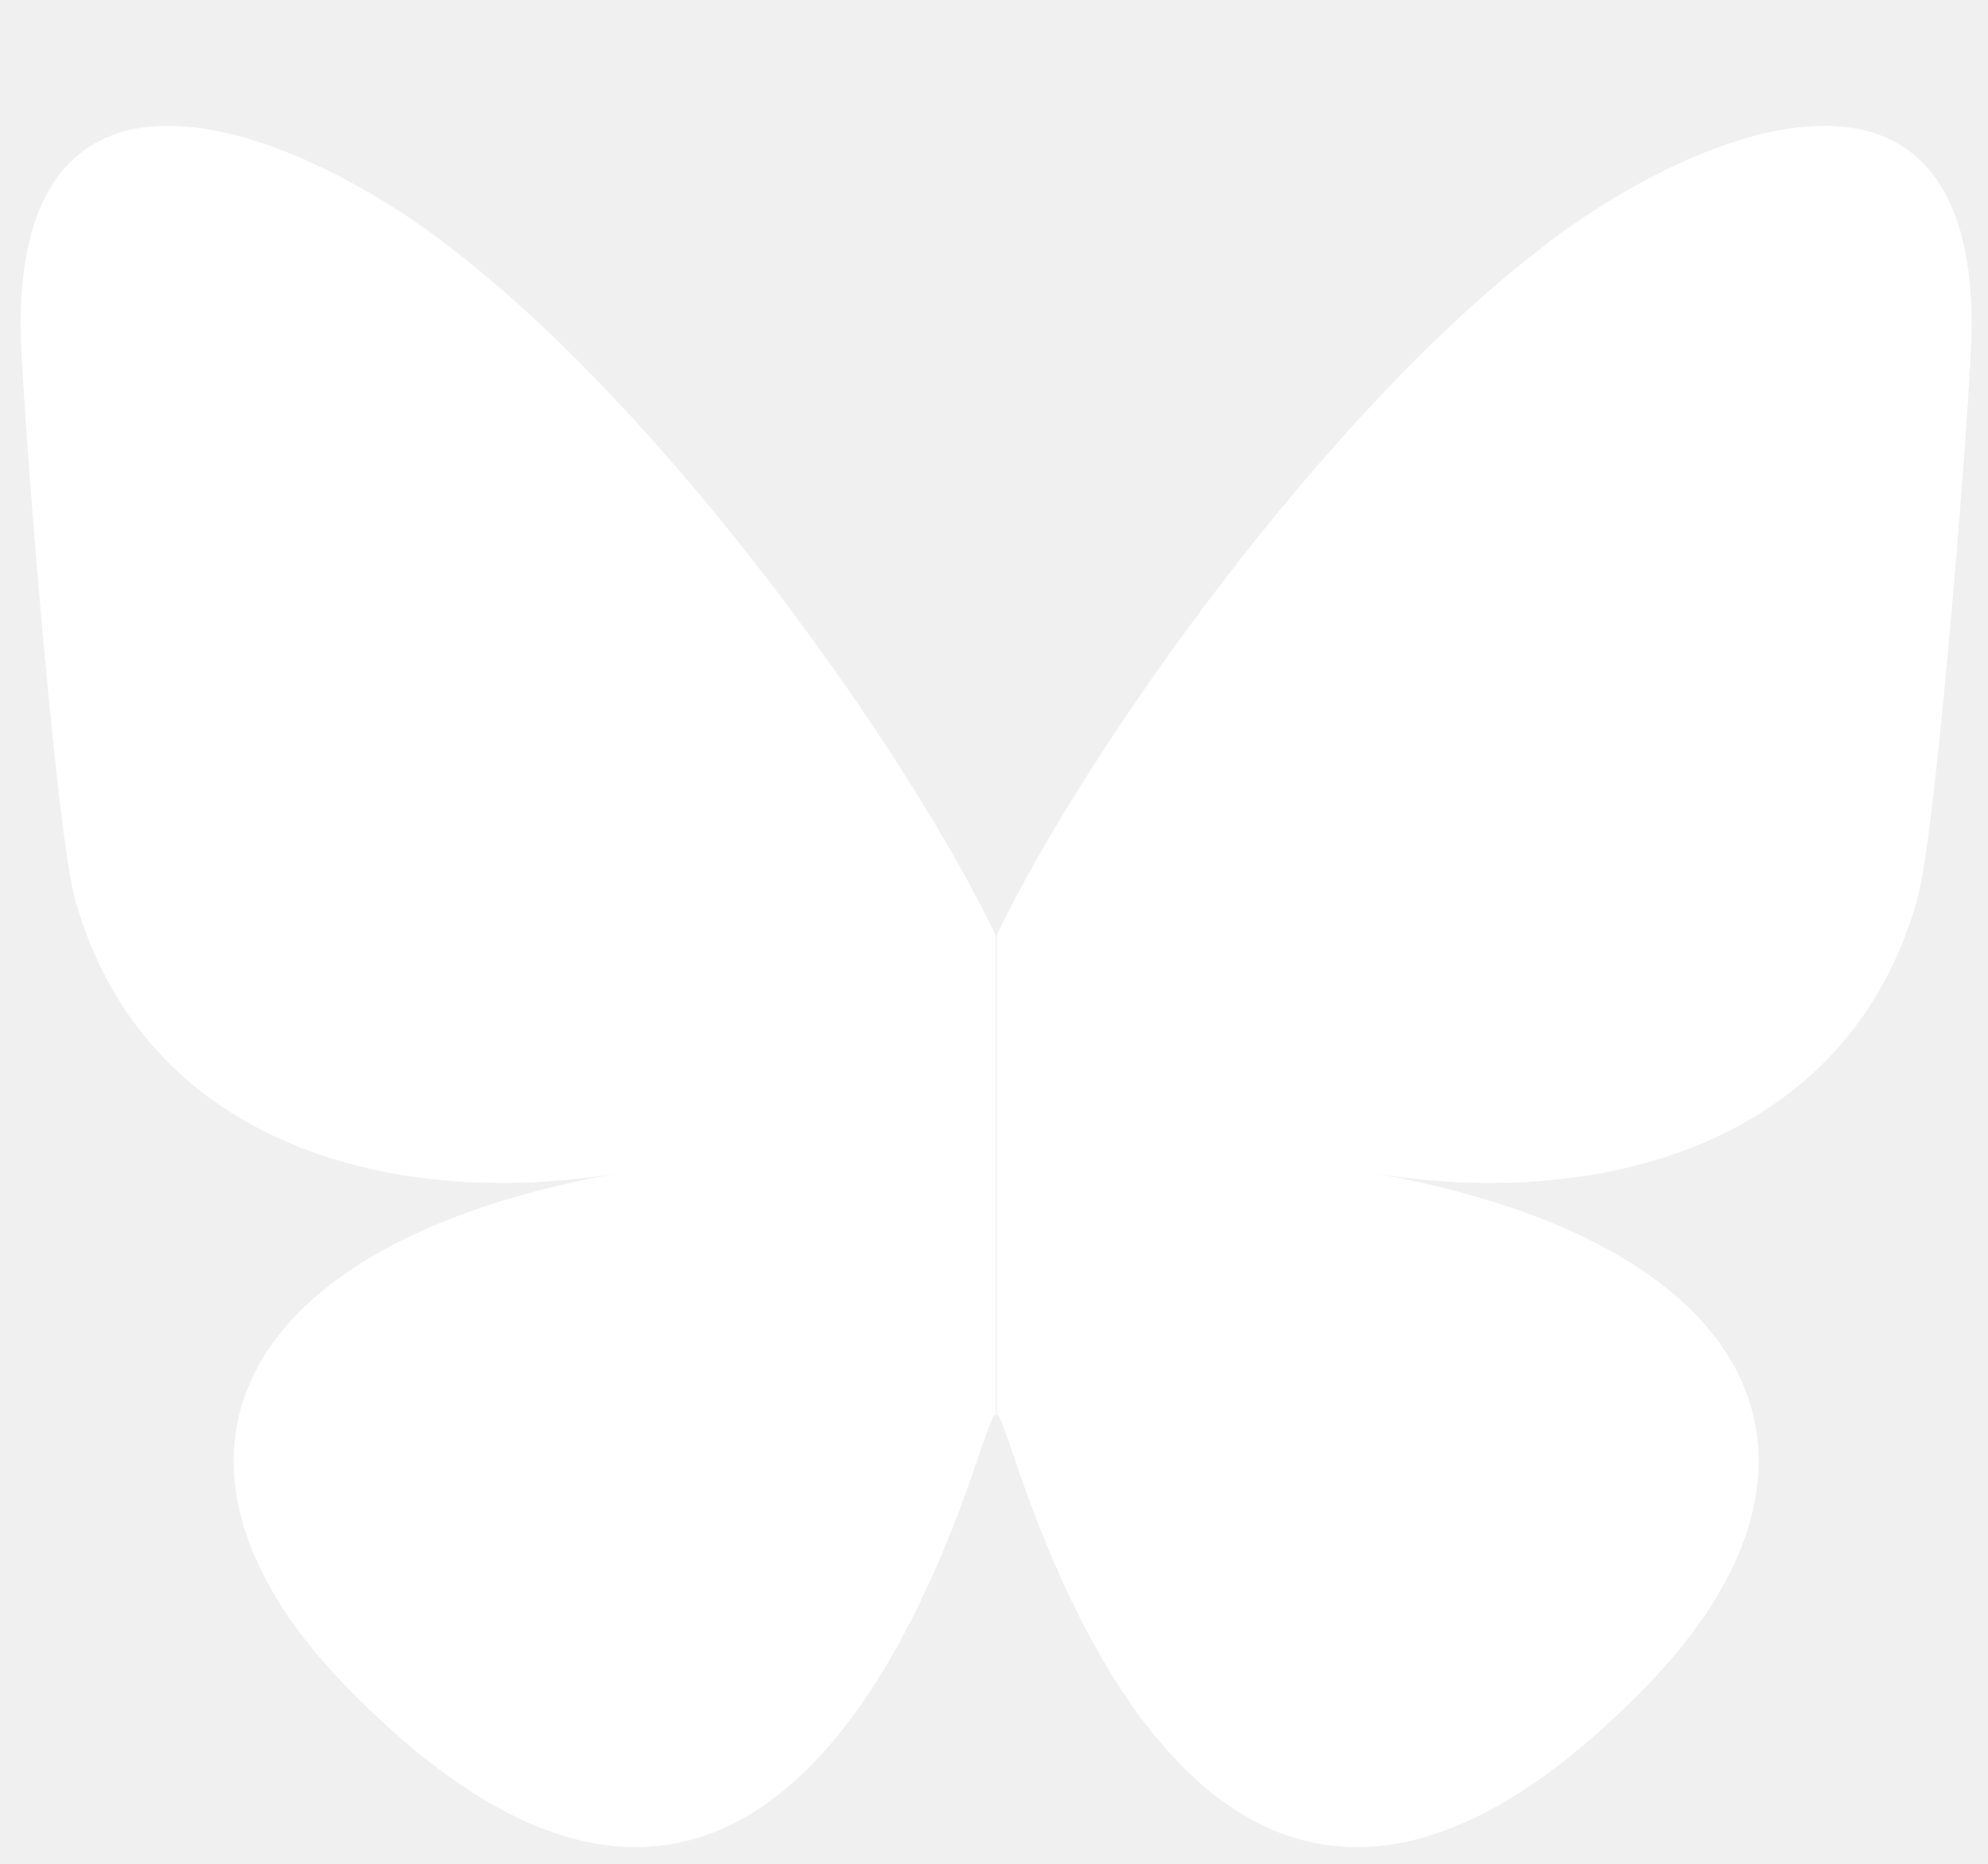
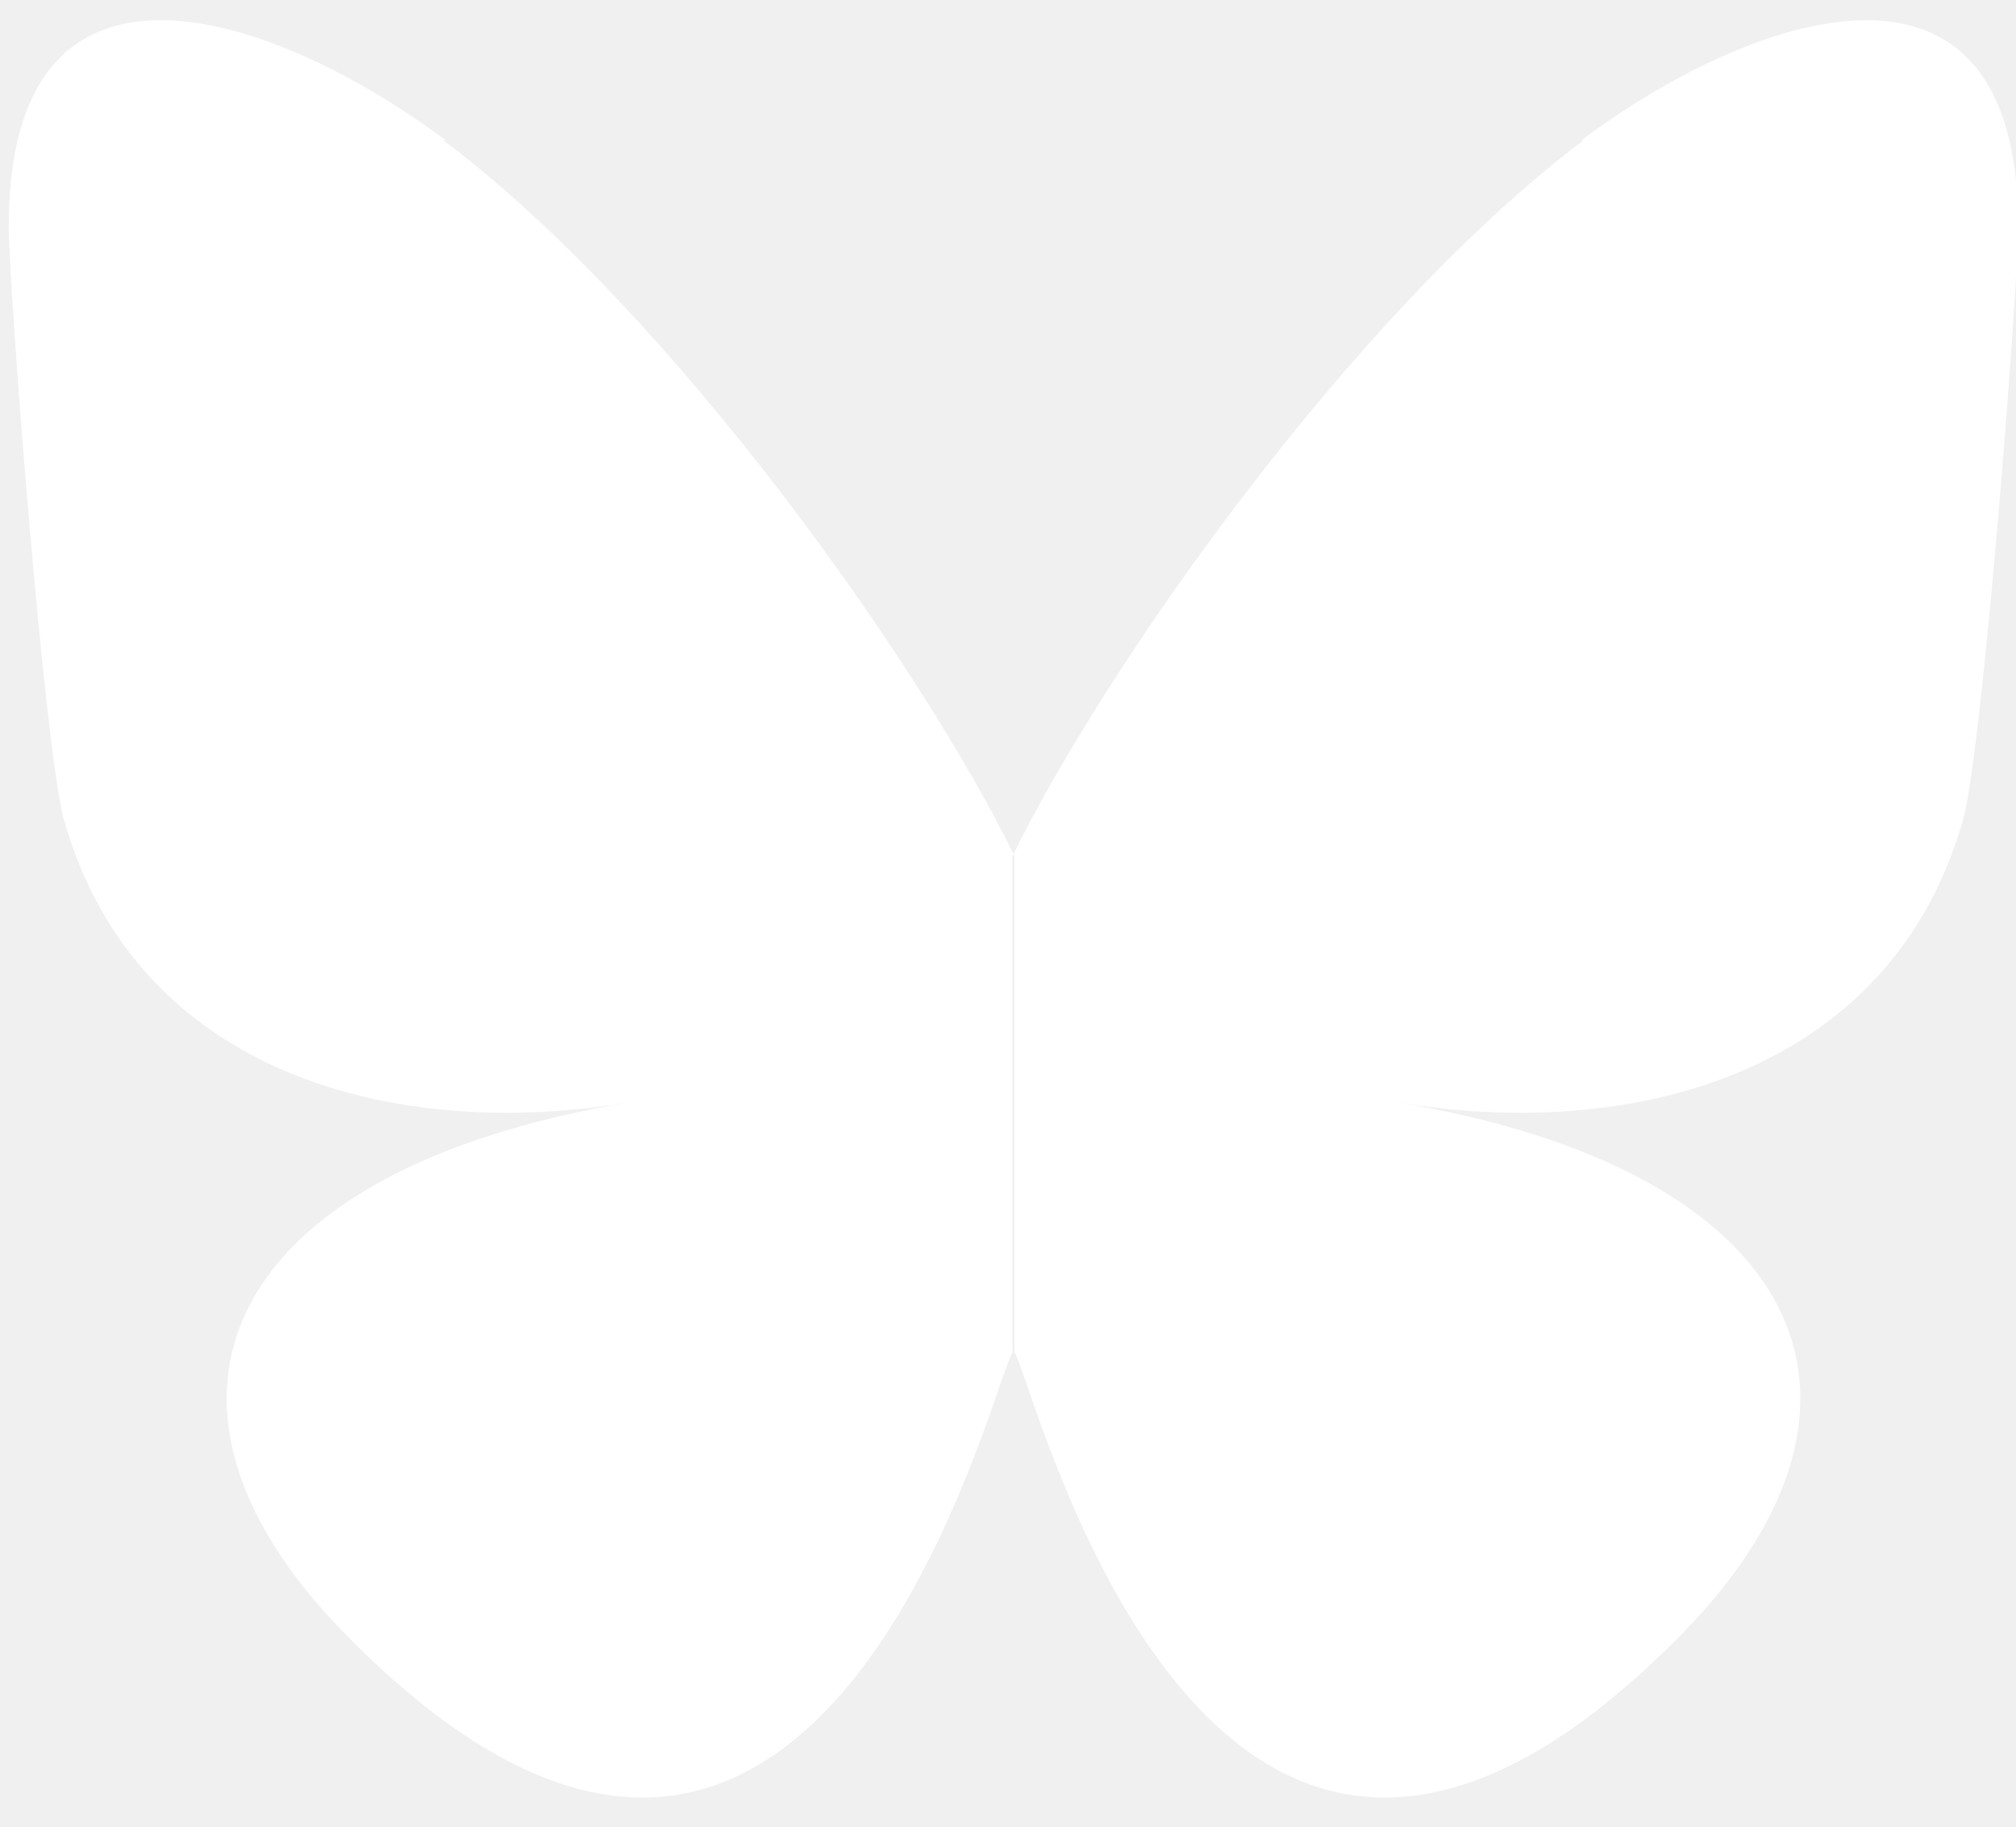
- <svg xmlns="http://www.w3.org/2000/svg" viewBox="0 -3.268 1.835 1.642" width="64" height="60" version="1.1" id="svg1">
+ <svg xmlns="http://www.w3.org/2000/svg" viewBox="0 -3.268 0.918 0.794" width="32" height="29" version="1.1" id="svg1">
  <defs id="defs1">
    <clipPath clipPathUnits="userSpaceOnUse" id="clipPath1287">
      <path id="lpe_path-effect1299" style="fill:#ffffff;fill-opacity:1;stroke-width:0.182" class="powerclip" d="m -3373.73,-1917.606 h 167.544 v 167.547 h -167.544 z m 88.886,67.47 c 0.208,0.051 0.426,0.084 0.642,0.094 -0.021,0.141 -0.036,0.286 -0.037,0.44 0.062,0.74 0.367,1.212 0.814,1.489 -0.013,0.01 -0.024,0.017 -0.033,0.03 -0.191,0.254 -0.381,0.508 -0.572,0.762 -0.106,0.141 0.132,0.277 0.236,0.138 0.191,-0.254 0.381,-0.508 0.572,-0.762 0.013,-0.017 0.021,-0.034 0.024,-0.05 0.448,0.198 1,0.244 1.579,0.189 -0.011,0.024 -0.016,0.051 -0.011,0.082 0.072,0.364 0.146,0.723 0.331,1.049 0.087,0.153 0.323,0.015 0.236,-0.138 -0.173,-0.304 -0.236,-0.644 -0.304,-0.983 0,-0.015 -0.011,-0.026 -0.016,-0.037 0.879,-0.121 1.791,-0.447 2.468,-0.789 0.076,0.357 0.129,0.727 0.283,1.058 0.074,0.16 0.31,0.021 0.236,-0.138 -0.151,-0.325 -0.193,-0.702 -0.269,-1.053 0.081,-0.045 0.158,-0.09 0.228,-0.134 0.519,-0.326 1.013,-0.728 1.49,-1.159 0.174,0.21 0.366,0.397 0.587,0.564 0.141,0.107 0.277,-0.131 0.138,-0.236 -0.196,-0.148 -0.37,-0.32 -0.524,-0.51 0.304,-0.283 0.602,-0.575 0.892,-0.866 0.071,0.056 0.15,0.101 0.216,0.162 0.129,0.12 0.323,-0.073 0.193,-0.193 -0.067,-0.062 -0.146,-0.107 -0.217,-0.163 0.203,-0.205 0.404,-0.409 0.602,-0.606 0.157,-0.157 0.325,-0.328 0.493,-0.51 0.151,0.06 0.287,0.148 0.431,0.222 0.157,0.08 0.295,-0.156 0.138,-0.236 -0.128,-0.065 -0.249,-0.138 -0.378,-0.199 0.311,-0.359 0.601,-0.756 0.79,-1.172 0.011,0 0.019,0.01 0.027,0.01 0.401,0.054 0.802,0.063 1.207,0.064 0.176,0 0.176,-0.274 0,-0.274 -0.38,0 -0.756,-0.01 -1.133,-0.056 0.048,-0.141 0.084,-0.284 0.103,-0.429 0.036,-0.284 -0.011,-0.526 -0.114,-0.728 0.783,-0.782 2.386,-0.745 3.394,-0.551 0.172,0.033 0.246,-0.231 0.072,-0.264 -1.049,-0.201 -2.645,-0.238 -3.534,0.506 0.262,-0.473 0.664,-0.806 1.11,-1.096 0.231,-0.02 0.47,-0.038 0.703,-0.085 0.4,-0.082 0.646,-0.268 1.111,-0.062 0.097,0.043 0.188,0.135 0.294,0.159 0.249,0.056 0.38,0.01 0.604,-0.124 0.153,-0.088 0.016,-0.324 -0.138,-0.236 -0.301,0.173 -0.901,-0.141 -1.258,-0.157 -0.188,-0.01 -0.383,0.019 -0.58,0.059 0.559,-0.333 1.101,-0.686 1.453,-1.24 0.095,-0.15 -0.142,-0.286 -0.236,-0.138 -0.459,0.724 -1.243,1.099 -1.965,1.539 -0.098,0.017 -0.196,0.032 -0.292,0.038 -0.766,0.048 -1.165,0.365 -1.298,1.103 -0.243,-0.13 -0.53,-0.209 -0.826,-0.241 0.123,-0.216 0.239,-0.445 0.405,-0.622 0.12,-0.129 -0.072,-0.323 -0.194,-0.193 -0.216,0.231 -0.356,0.533 -0.523,0.802 -0.66,0.016 -1.333,0.317 -1.966,0.695 -0.074,-0.248 -0.131,-0.51 -0.137,-0.765 0,-0.176 -0.277,-0.176 -0.274,0 0.011,0.306 0.077,0.621 0.169,0.913 -0.483,0.307 -0.936,0.642 -1.332,0.906 -0.152,0.102 -0.317,0.199 -0.49,0.294 -0.026,-0.096 -0.044,-0.195 -0.064,-0.288 -0.027,-0.125 -0.094,-0.329 -0.047,-0.455 0.062,-0.166 -0.203,-0.236 -0.264,-0.073 -0.061,0.164 0.011,0.392 0.038,0.555 0.024,0.129 0.053,0.263 0.093,0.391 -0.551,0.285 -1.173,0.555 -1.781,0.85 -0.116,-0.164 -0.241,-0.331 -0.309,-0.519 -0.06,-0.165 -0.324,-0.094 -0.264,0.073 0.075,0.207 0.201,0.387 0.326,0.567 -0.471,0.237 -0.927,0.493 -1.327,0.787 -0.274,-0.22 -0.61,-0.365 -0.866,-0.606 -0.128,-0.121 -0.322,0.072 -0.193,0.194 0.248,0.233 0.57,0.377 0.839,0.584 -0.526,0.431 -0.93,0.944 -1.103,1.594 -0.191,-0.01 -0.38,-0.035 -0.566,-0.074 -0.157,-0.033 -0.393,-0.069 -0.5,-0.202 -0.111,-0.137 -0.303,0.057 -0.193,0.193 0.128,0.158 0.374,0.212 0.562,0.258 z m 8.584,-3.501 c -0.125,0.124 0.069,0.318 0.193,0.194 0.254,-0.254 0.508,-0.508 0.762,-0.762 0.125,-0.124 -0.068,-0.318 -0.193,-0.194 -0.254,0.254 -0.508,0.508 -0.762,0.762 z m -0.756,2.451 h -3e-4 c 0.162,-0.065 0.092,-0.33 -0.072,-0.264 -0.336,0.134 -0.673,0.266 -1.016,0.381 -0.167,0.056 -0.095,0.32 0.072,0.264 0.343,-0.116 0.68,-0.247 1.016,-0.381 z m -1.657,-1.054 c -0.11,0.135 0.082,0.331 0.193,0.193 0.246,-0.304 0.517,-0.585 0.762,-0.889 0.11,-0.135 -0.082,-0.331 -0.193,-0.193 -0.246,0.304 -0.517,0.585 -0.762,0.889 z m -2.889,1.484 c -0.176,0 -0.176,0.274 0,0.274 0.176,0 0.176,-0.274 0,-0.274 z m 0.635,1.334 c -0.176,0 -0.176,0.274 0,0.274 0.176,0 0.176,-0.274 0,-0.274 z m 1.116,-0.621 5e-4,-10e-5 c 0.171,-0.042 0.098,-0.306 -0.073,-0.264 -0.286,0.074 -0.587,0.115 -0.88,0.064 -0.173,-0.03 -0.246,0.234 -0.073,0.264 0.344,0.059 0.689,0.018 1.026,-0.064 z m -0.29,-1.348 c -0.176,0 -0.176,0.274 0,0.274 0.176,0 0.176,-0.274 0,-0.274 z m 7.092,-5.142 c -0.385,0.096 -0.684,0.311 -0.786,0.87 0.199,-0.357 0.474,-0.633 0.786,-0.87 z" />
    </clipPath>
  </defs>
-   <path fill="#0085ff" d="m 0.41,-3.083 c 0.206,0.155 0.428,0.47 0.509,0.639 v 0.446 c 0,-0.009 -0.004,0.001 -0.012,0.024 -0.042,0.125 -0.208,0.614 -0.588,0.223 -0.2,-0.206 -0.107,-0.411 0.256,-0.474 -0.208,0.036 -0.442,-0.023 -0.506,-0.253 -0.018,-0.066 -0.05,-0.474 -0.05,-0.529 0,-0.276 0.241,-0.189 0.39,-0.077 z m 1.019,0 c -0.206,0.155 -0.428,0.47 -0.509,0.639 v 0.446 c 0,-0.009 0.004,0.001 0.012,0.024 0.042,0.125 0.208,0.614 0.588,0.223 0.2,-0.206 0.107,-0.411 -0.256,-0.474 0.208,0.036 0.442,-0.023 0.506,-0.253 0.018,-0.066 0.05,-0.474 0.05,-0.529 0,-0.276 -0.241,-0.189 -0.39,-0.077 z" id="path1" style="fill:#ffffff;fill-opacity:1;stroke-width:1" />
+   <path fill="#0085ff" d="m 0.202,-3.223 c 0.105,0.079 0.218,0.24 0.26,0.326 v 0.227 c 0,-0.005 -0.002,6.473e-4 -0.006,0.012 -0.022,0.064 -0.106,0.313 -0.3,0.114 -0.102,-0.105 -0.055,-0.21 0.131,-0.241 -0.106,0.018 -0.225,-0.012 -0.258,-0.129 -0.009,-0.034 -0.025,-0.242 -0.025,-0.27 0,-0.141 0.123,-0.096 0.199,-0.039 z m 0.519,0 c -0.105,0.079 -0.218,0.24 -0.26,0.326 v 0.227 c 0,-0.005 0.002,6.473e-4 0.006,0.012 0.022,0.064 0.106,0.313 0.3,0.114 0.102,-0.105 0.055,-0.21 -0.131,-0.241 0.106,0.018 0.225,-0.012 0.258,-0.129 0.009,-0.034 0.025,-0.242 0.025,-0.27 0,-0.141 -0.123,-0.096 -0.199,-0.039 z" id="path1" style="fill:#ffffff;fill-opacity:1;stroke-width:1" />
</svg>
